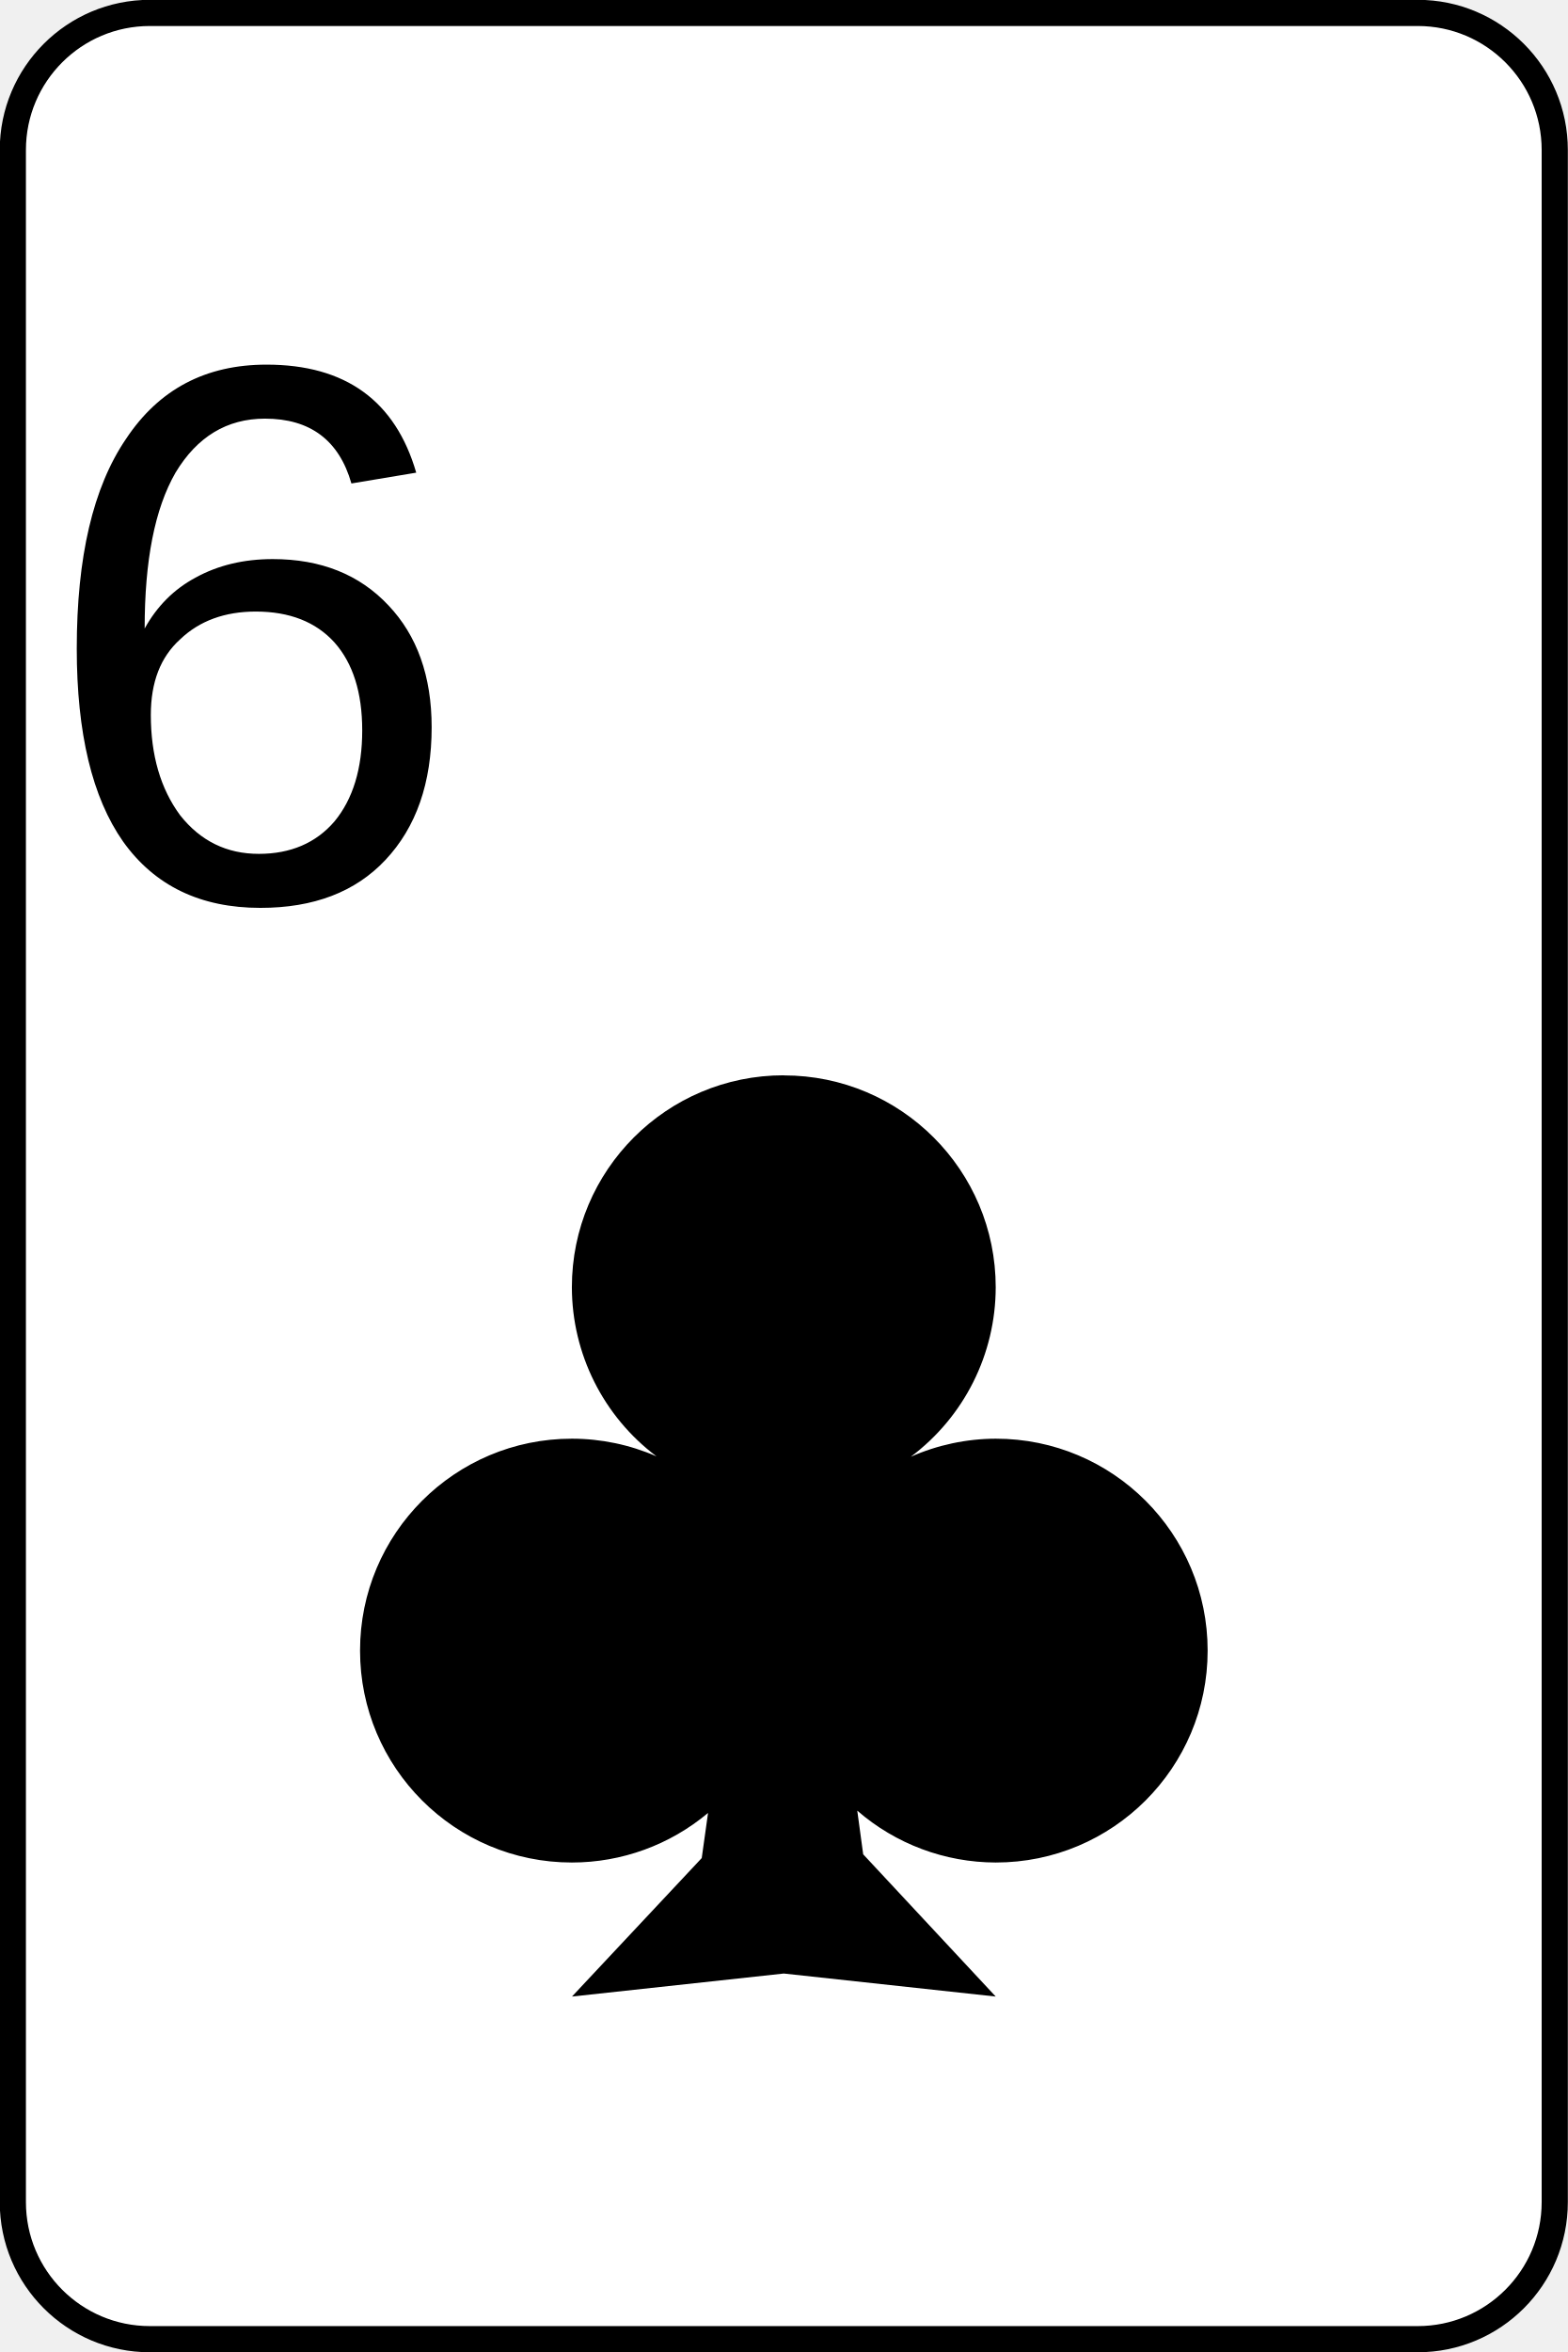
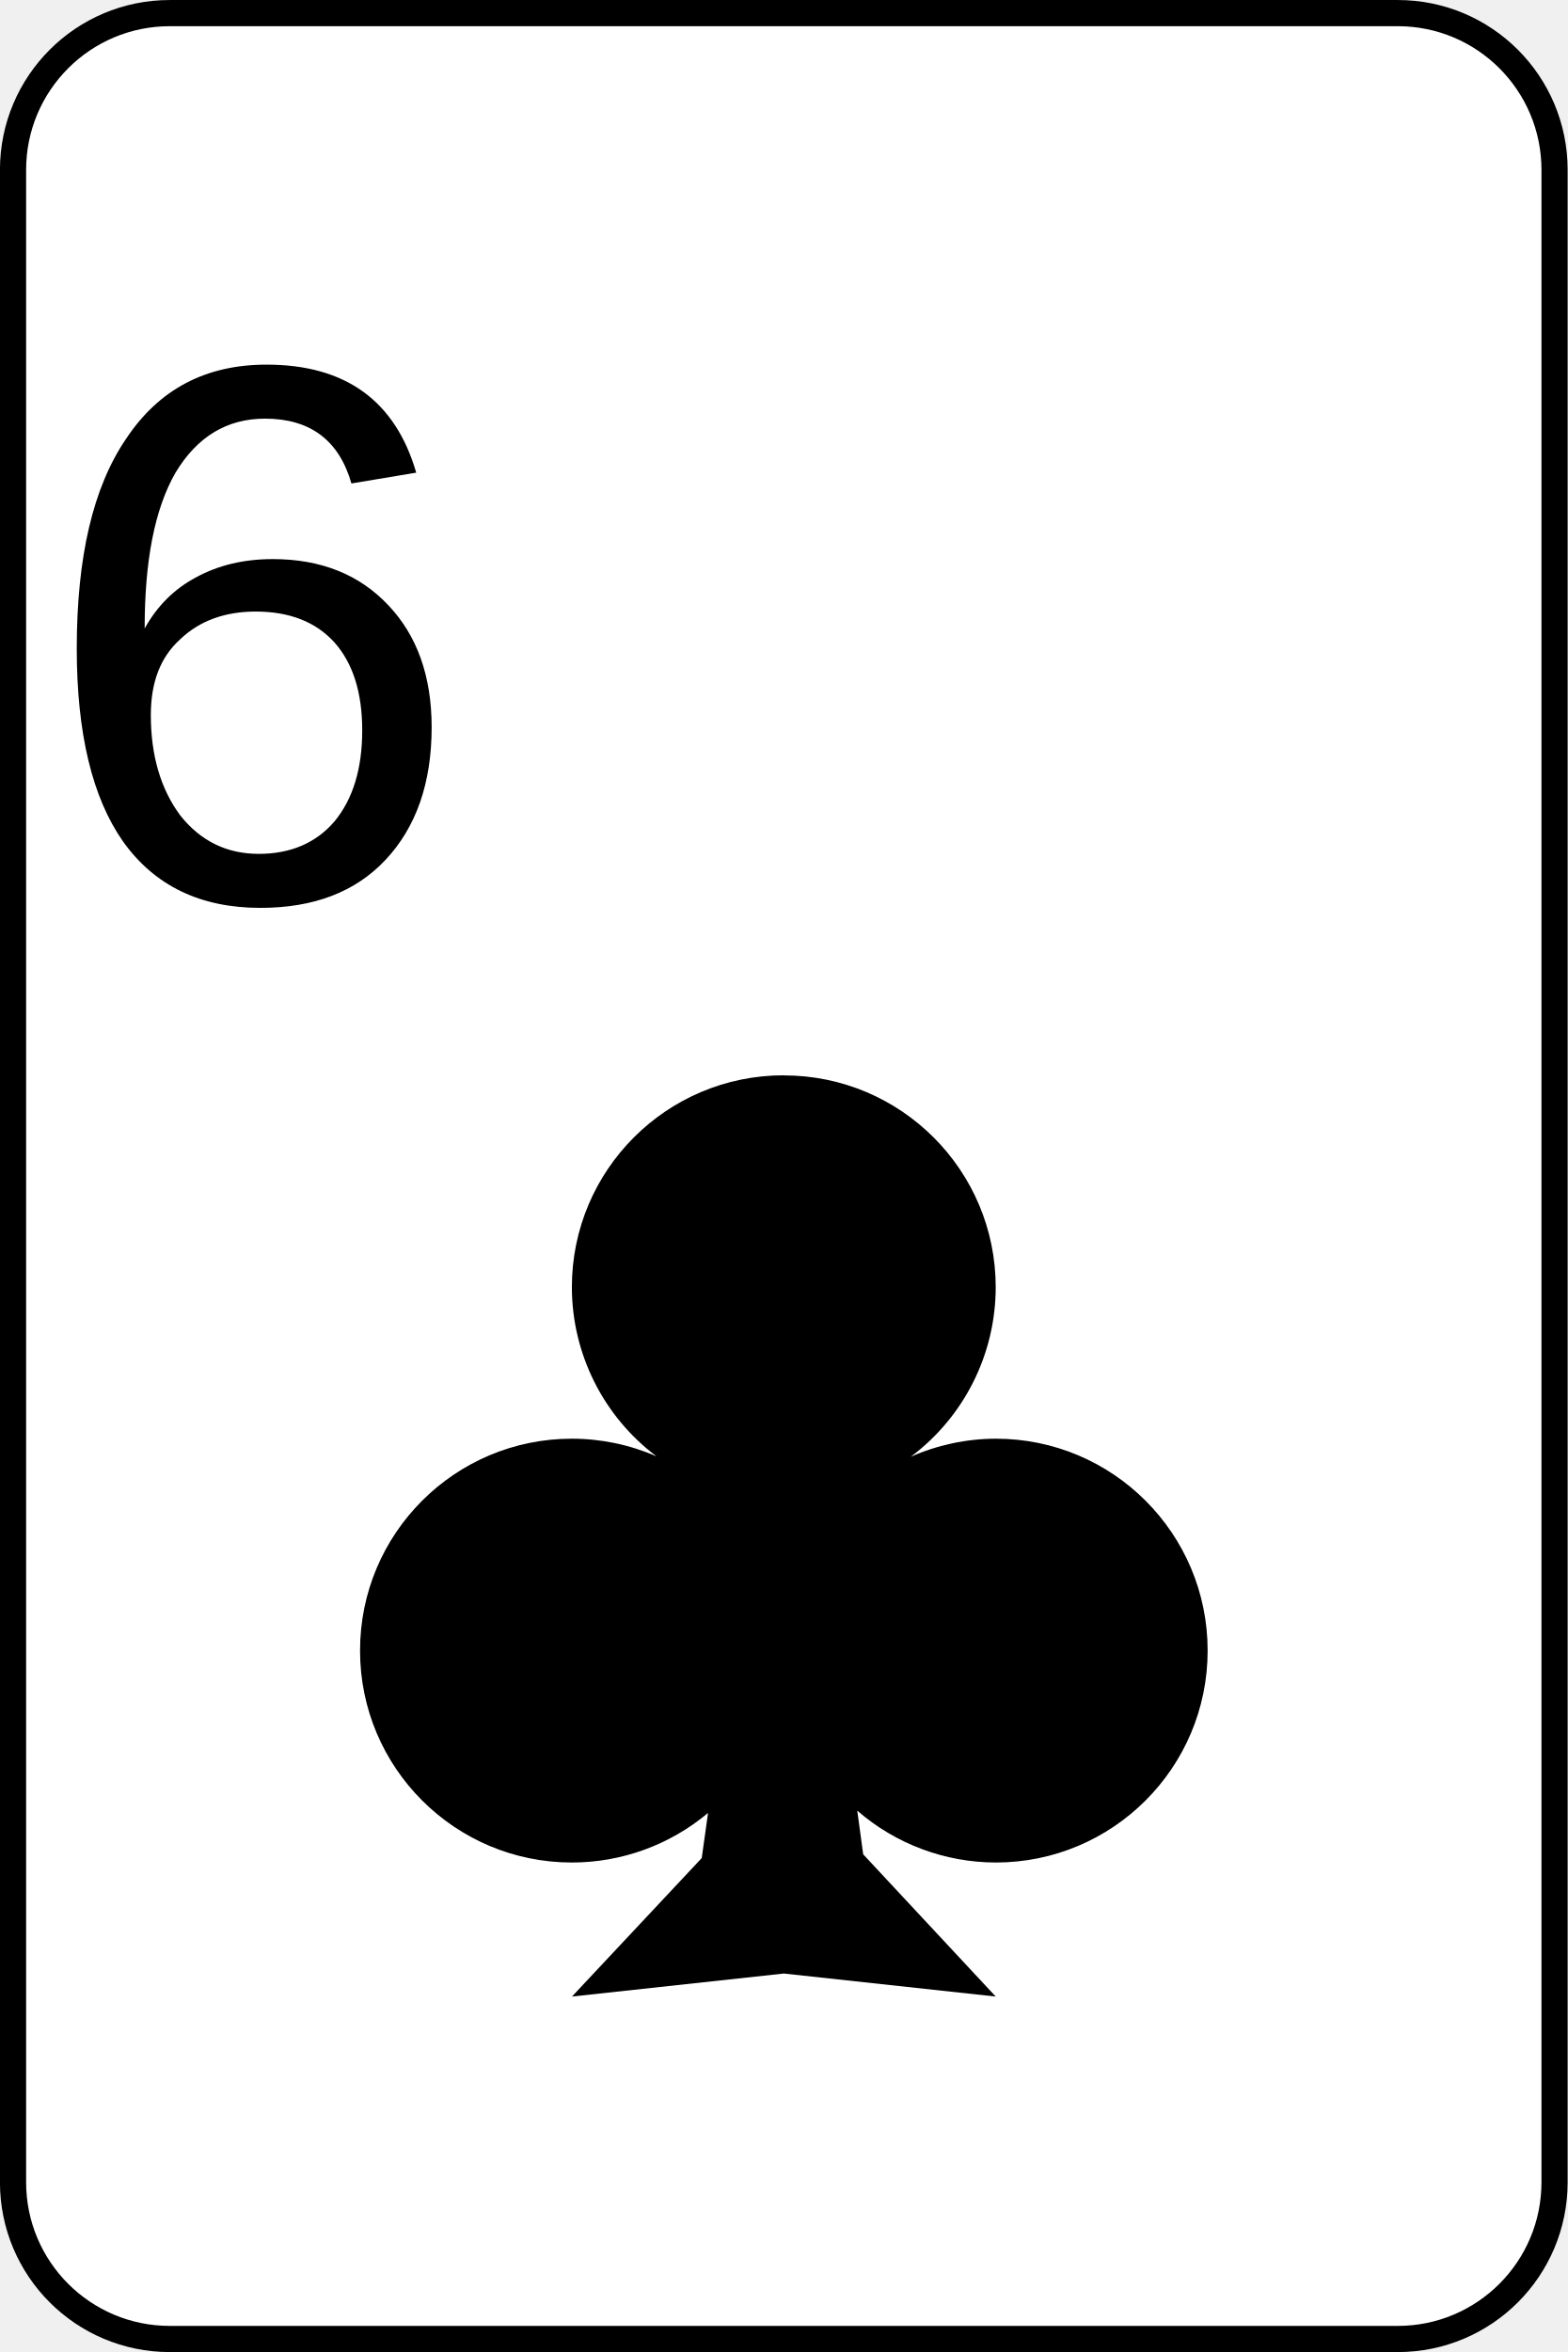
<svg xmlns="http://www.w3.org/2000/svg" width="60" height="90" viewBox="0 0 15.875 23.812" version="1.1" id="svg8">
  <defs id="defs2" />
  <g id="layer1" transform="translate(0,-273.1875)">
-     <rect style="opacity:1;fill:#ffffff;fill-opacity:1;fill-rule:nonzero;stroke:#000000;stroke-width:0.265;stroke-linecap:round;stroke-linejoin:miter;stroke-miterlimit:4;stroke-dasharray:none;stroke-opacity:1;paint-order:markers fill stroke" id="rect812" width="15.614" height="23.552" x="0.13" y="273.318" ry="1.388" />
+     <rect style="opacity:1;fill:#ffffff;fill-opacity:1;fill-rule:nonzero;stroke:#000000;stroke-width:0.265;stroke-linecap:round;stroke-linejoin:miter;stroke-miterlimit:4;stroke-dasharray:none;stroke-opacity:1;paint-order:markers fill stroke" id="rect812" width="15.61" height="23.548" x="0.132" y="273.32" ry="1.587" />
    <path style="display:inline;opacity:1;fill:#000000;fill-opacity:1;fill-rule:nonzero;stroke:none;stroke-width:0.594;stroke-linecap:round;stroke-linejoin:miter;stroke-miterlimit:4;stroke-dasharray:none;stroke-opacity:1;paint-order:markers stroke fill" d="m 7.937,284.074 a 2.145,2.145 0 0 0 -2.146,2.146 2.145,2.145 0 0 0 0.857,1.712 2.145,2.145 0 0 0 -0.857,-0.179 2.145,2.145 0 0 0 -2.145,2.146 2.145,2.145 0 0 0 2.145,2.145 2.145,2.145 0 0 0 1.379,-0.502 l -0.064,0.457 -1.314,1.402 2.145,-0.233 2.146,0.233 -1.342,-1.44 -0.06,-0.442 a 2.145,2.145 0 0 0 1.402,0.525 2.145,2.145 0 0 0 2.146,-2.145 2.145,2.145 0 0 0 -2.146,-2.146 2.145,2.145 0 0 0 -0.86,0.183 2.145,2.145 0 0 0 0.86,-1.715 2.145,2.145 0 0 0 -2.145,-2.146 z" id="path845" />
    <text id="text917" y="282.302" x="7.941" style="font-style:normal;font-variant:normal;font-weight:normal;font-stretch:normal;font-size:7.767px;line-height:1.25;font-family:Arial;-inkscape-font-specification:Arial;text-align:center;letter-spacing:0px;word-spacing:0px;text-anchor:middle;display:inline;fill:#000000;fill-opacity:1;stroke:none;stroke-width:0.194" xml:space="preserve">
      <tspan style="font-style:normal;font-variant:normal;font-weight:normal;font-stretch:normal;font-family:Arial;-inkscape-font-specification:Arial;text-align:center;text-anchor:middle;stroke-width:0.194" y="282.302" x="7.941" id="tspan915">6</tspan>
    </text>
  </g>
</svg>
